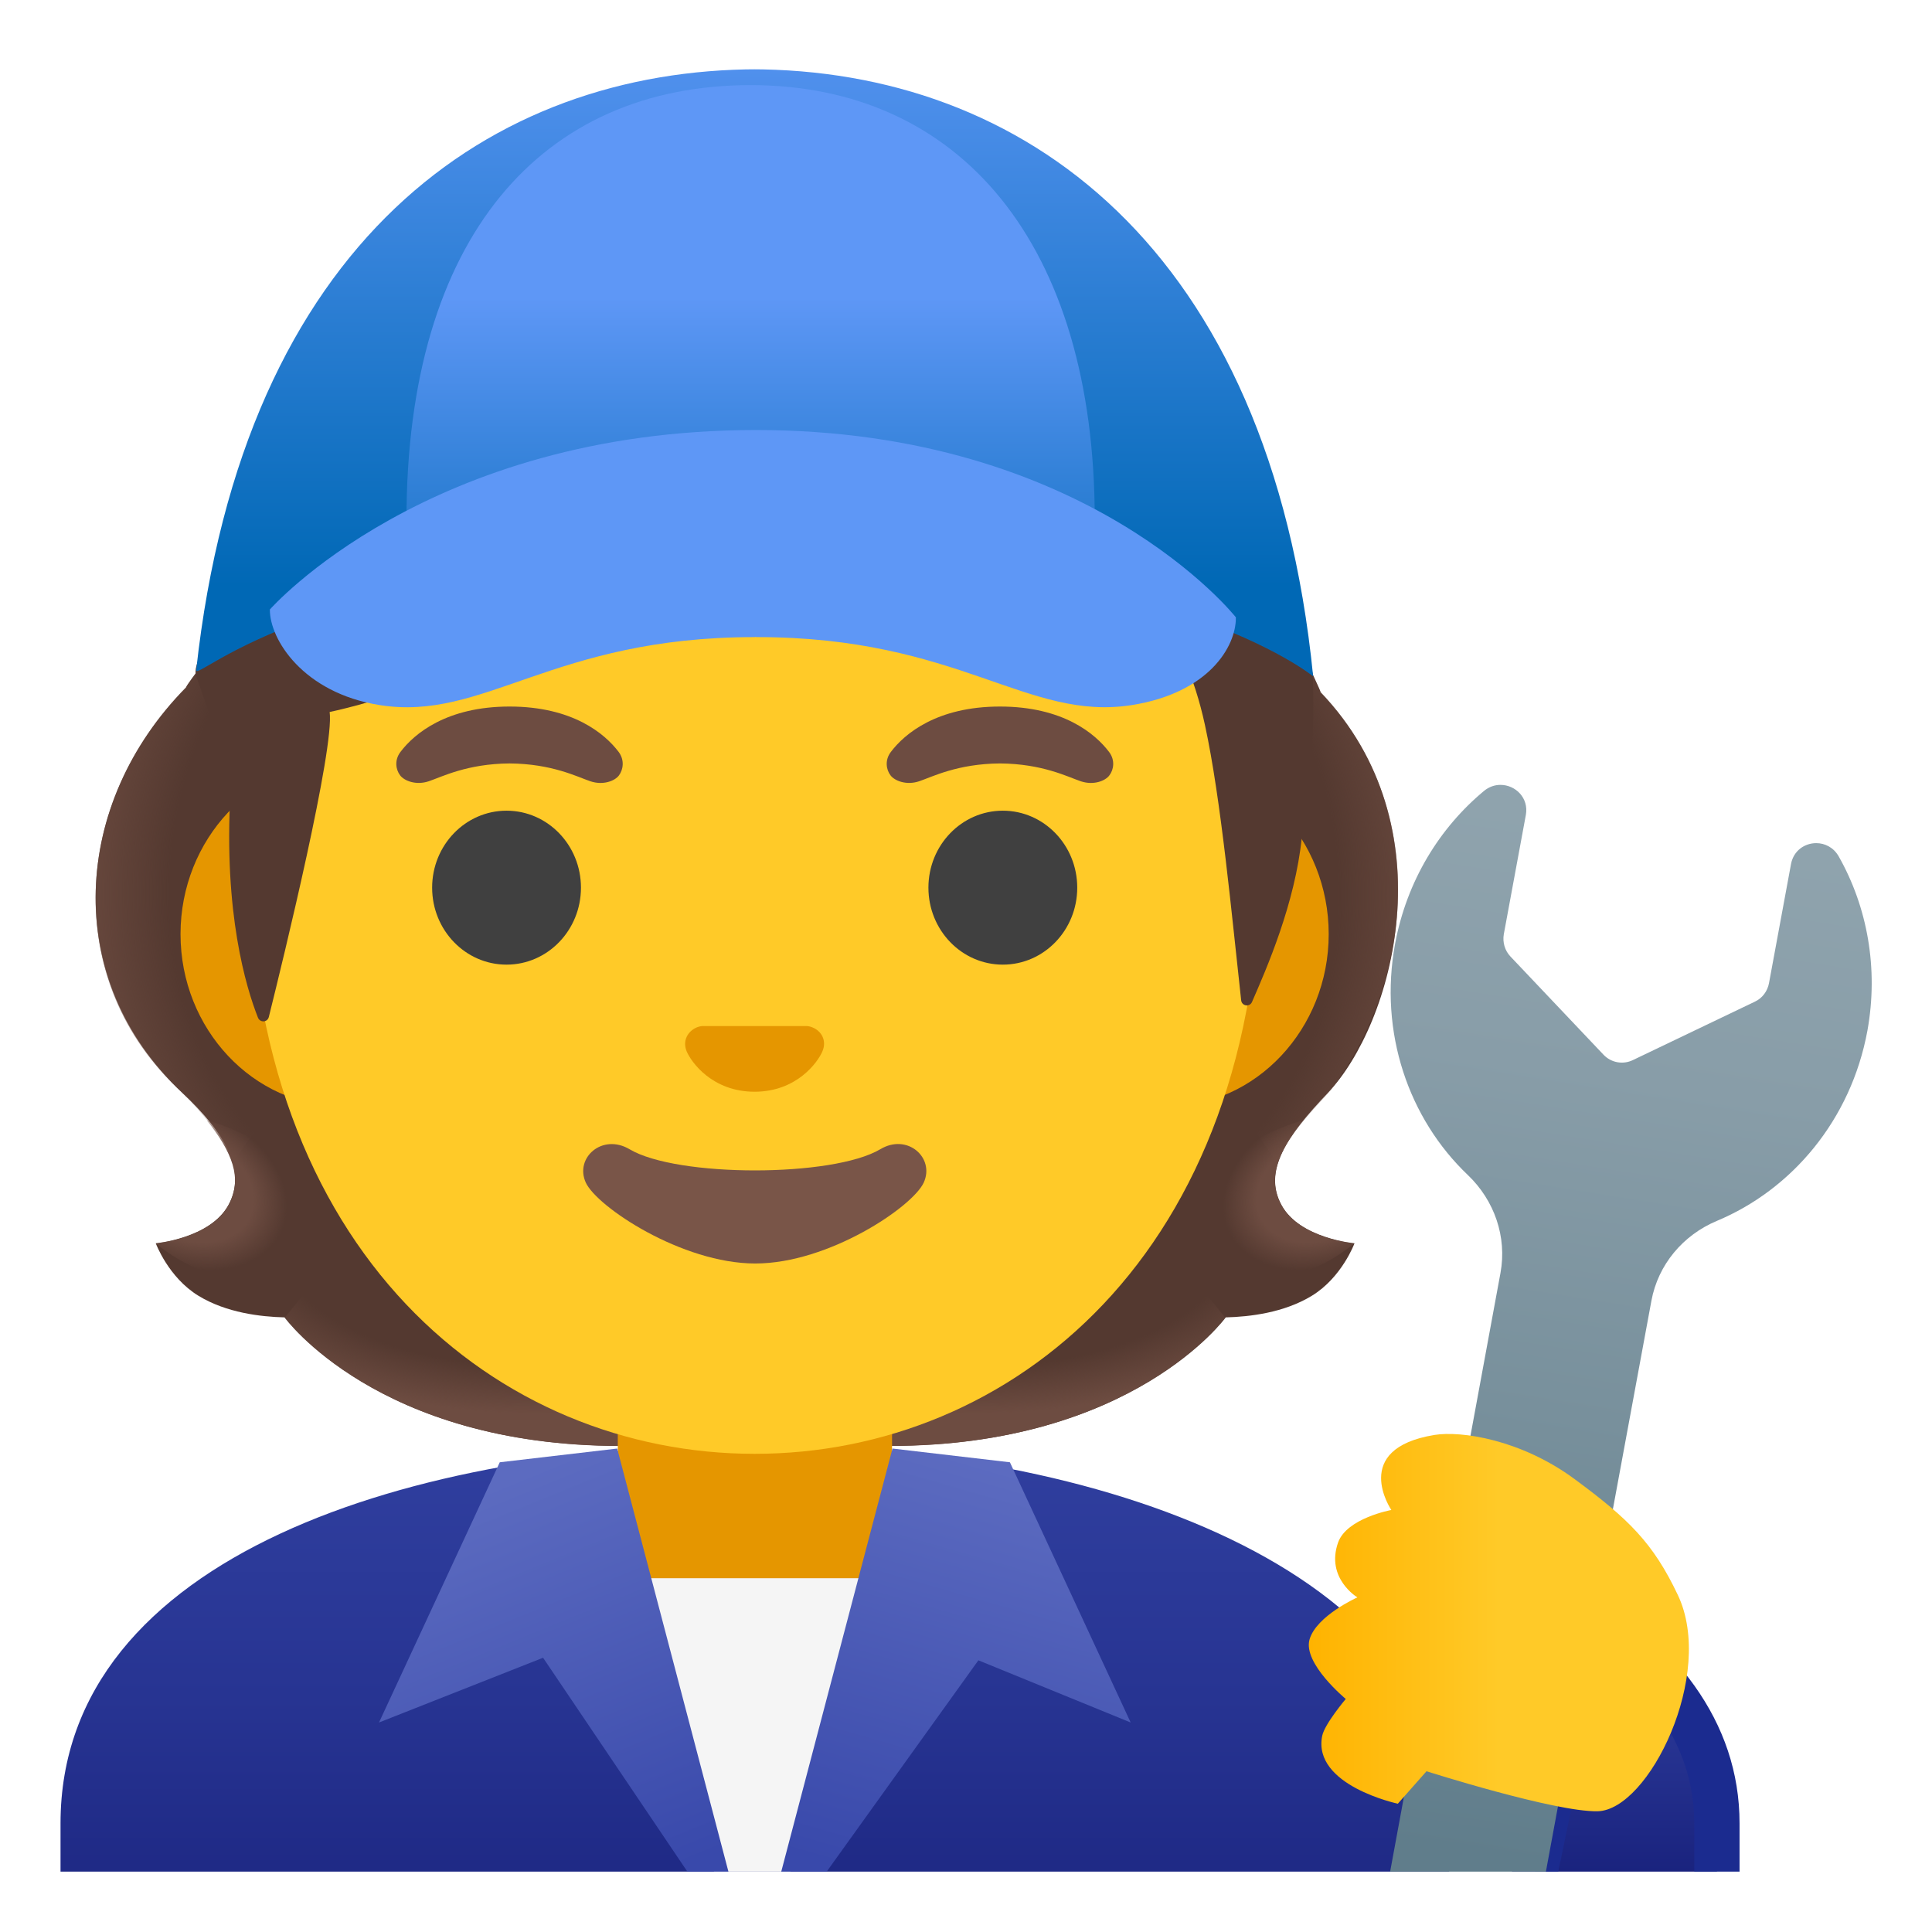
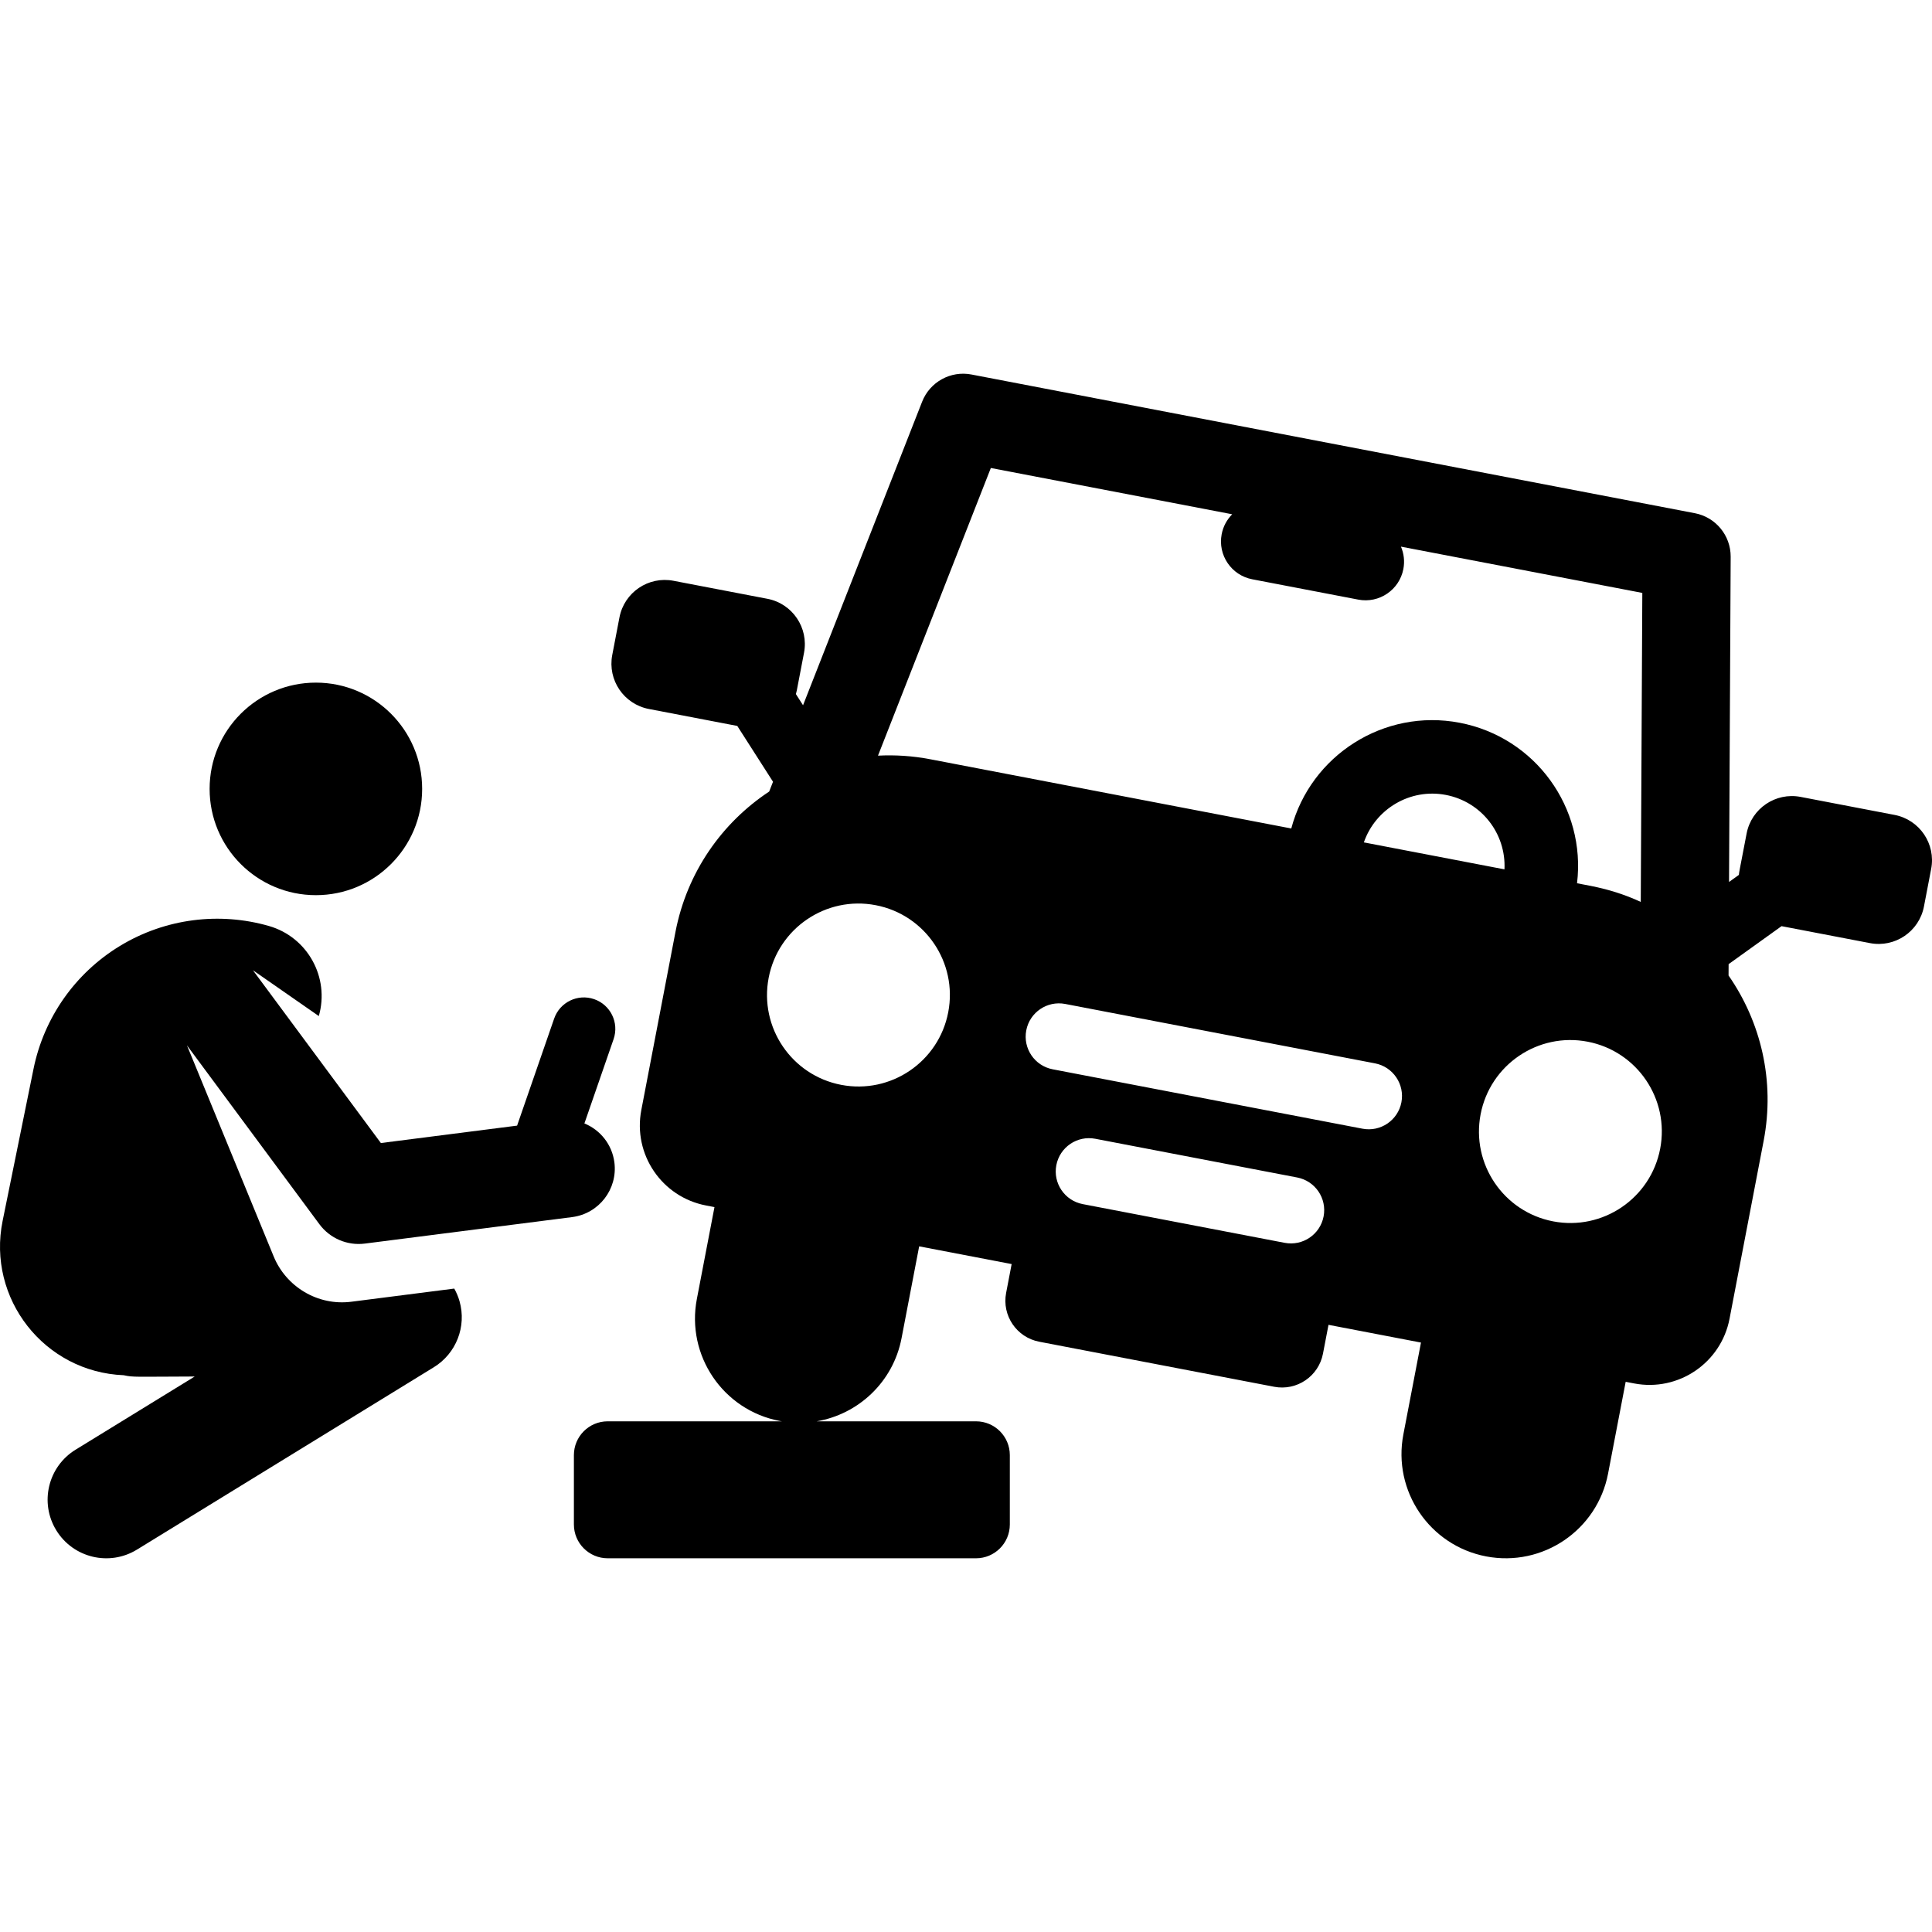
- <svg xmlns="http://www.w3.org/2000/svg" viewBox="0 0 128 128" aria-hidden="true" role="img" class="iconify iconify--noto" preserveAspectRatio="xMidYMid meet" fill="#000000">
+ <svg xmlns="http://www.w3.org/2000/svg" fill="#000000" height="200px" width="200px" version="1.1" id="Layer_1" viewBox="0 0 511.999 511.999" xml:space="preserve">
  <g id="SVGRepo_bgCarrier" stroke-width="0" />
  <g id="SVGRepo_tracerCarrier" stroke-linecap="round" stroke-linejoin="round" />
  <g id="SVGRepo_iconCarrier">
-     <path d="M84.91 79.85c-1.25-2.27.34-4.58 3.06-7.44c4.31-4.54 8.05-17.65-.48-26.55c.03-.06-.86-1.86-.83-1.92l-1.79-.09c-.57-.08-15.14.67-34.84.67s-36.36-.16-36.94-.08c0 0-.79 1.04-.76 1.1c-7.58 7.67-8.3 19.33-.26 26.86c2.88 2.69 4.3 5.17 3.06 7.44c-1.21 2.21-4.81 2.53-4.81 2.53s.83 2.26 2.83 3.48c1.85 1.13 4.13 1.39 5.7 1.43c0 0 6.15 8.51 22.23 8.51h17.9c16.08 0 22.23-8.51 22.23-8.51c1.57-.04 3.85-.3 5.7-1.43c2-1.22 2.83-3.48 2.83-3.48s-3.62-.31-4.83-2.52z" fill="#543930"> </path>
-     <radialGradient id="IconifyId17ecdb2904d178eab13516" cx="113.629" cy="45.85" r="23.419" gradientTransform="matrix(1 0 0 .4912 -49.037 59.629)" gradientUnits="userSpaceOnUse">
-       <stop offset=".728" stop-color="#6d4c41" stop-opacity="0"> </stop>
-       <stop offset="1" stop-color="#6d4c41"> </stop>
-     </radialGradient>
-     <path d="M50 95.79v-9.44l28.57-2.26l2.6 3.2s-6.15 8.51-22.23 8.51L50 95.79z" fill="url(#IconifyId17ecdb2904d178eab13516)"> </path>
-     <radialGradient id="IconifyId17ecdb2904d178eab13517" cx="90.564" cy="49.332" r="6.921" gradientTransform="matrix(-.9057 .4238 -.3144 -.6719 185.195 73.43)" gradientUnits="userSpaceOnUse">
-       <stop offset=".663" stop-color="#6d4c41"> </stop>
-       <stop offset="1" stop-color="#6d4c41" stop-opacity="0"> </stop>
-     </radialGradient>
-     <path d="M81.11 83.16c-4.28-6.5 5.21-8.93 5.21-8.93l.01.01c-1.65 2.05-2.4 3.84-1.43 5.61c1.21 2.21 4.81 2.53 4.81 2.53s-4.91 4.36-8.6.78z" fill="url(#IconifyId17ecdb2904d178eab13517)"> </path>
-     <radialGradient id="IconifyId17ecdb2904d178eab13518" cx="108.399" cy="69.363" r="31.148" gradientTransform="matrix(-.0746 -.9972 .8311 -.0622 20.264 171.05)" gradientUnits="userSpaceOnUse">
-       <stop offset=".725" stop-color="#6d4c41" stop-opacity="0"> </stop>
-       <stop offset="1" stop-color="#6d4c41"> </stop>
-     </radialGradient>
-     <path d="M87.5 45.85c7.2 7.6 6.23 18.85.72 26.3c-.5.68-3.01 3.01-3.57 4.92c0 0-9.54-13.31-12.39-21.13c-.57-1.58-1.1-3.2-1.17-4.88c-.05-1.26.14-2.76.87-3.83c.89-1.3 15.04-2.48 15.04-2.48c-.01.01.5 1.1.5 1.1z" fill="url(#IconifyId17ecdb2904d178eab13518)"> </path>
-     <radialGradient id="IconifyId17ecdb2904d178eab13519" cx="30.282" cy="69.54" r="31.453" gradientTransform="matrix(.0746 -.9972 -.8311 -.0622 85.816 92.983)" gradientUnits="userSpaceOnUse">
-       <stop offset=".725" stop-color="#6d4c41" stop-opacity="0"> </stop>
-       <stop offset="1" stop-color="#6d4c41"> </stop>
-     </radialGradient>
-     <path d="M12.31 45.54c-7.93 8.17-7.84 19.77-.49 26.61c.62.57 3.01 3.01 3.57 4.92c0 0 9.54-13.31 12.39-21.13c.58-1.58 1.1-3.2 1.17-4.88c.05-1.26-.14-2.76-.87-3.83c-.89-1.31-1.93-.96-3.44-.96c-2.88 0-10.59-1.84-11.57-1.84c.01.02-.76 1.11-.76 1.11z" fill="url(#IconifyId17ecdb2904d178eab13519)"> </path>
-     <radialGradient id="IconifyId17ecdb2904d178eab13520" cx="35.448" cy="45.85" r="23.419" gradientTransform="matrix(-1 0 0 .4912 70.897 59.629)" gradientUnits="userSpaceOnUse">
-       <stop offset=".728" stop-color="#6d4c41" stop-opacity="0"> </stop>
-       <stop offset="1" stop-color="#6d4c41"> </stop>
-     </radialGradient>
-     <path d="M50.04 95.79v-9.44l-28.57-2.26l-2.6 3.2s6.15 8.51 22.23 8.51l8.94-.01z" fill="url(#IconifyId17ecdb2904d178eab13520)"> </path>
-     <radialGradient id="IconifyId17ecdb2904d178eab13521" cx="12.383" cy="49.332" r="6.921" gradientTransform="matrix(.9057 .4238 .3144 -.6719 -14.342 106.564)" gradientUnits="userSpaceOnUse">
-       <stop offset=".663" stop-color="#6d4c41"> </stop>
-       <stop offset="1" stop-color="#6d4c41" stop-opacity="0"> </stop>
-     </radialGradient>
-     <path d="M18.93 83.16c4.28-6.5-5.21-8.93-5.21-8.93l-.01.01c1.65 2.05 2.4 3.84 1.43 5.61c-1.21 2.21-4.81 2.53-4.81 2.53s4.91 4.36 8.6.78z" fill="url(#IconifyId17ecdb2904d178eab13521)"> </path>
-     <linearGradient id="IconifyId17ecdb2904d178eab13522" gradientUnits="userSpaceOnUse" x1="50.009" y1="32.257" x2="50.009" y2="-3.17" gradientTransform="matrix(1 0 0 -1 0 128)">
-       <stop offset=".003" stop-color="#303f9f"> </stop>
-       <stop offset=".472" stop-color="#273492"> </stop>
-       <stop offset="1" stop-color="#1a237e"> </stop>
-     </linearGradient>
-     <path d="M50.01 95.74c-22.55.03-46 7.28-46 25.06v3.2h92v-3.2c0-16.78-23.31-25.09-46-25.06z" fill="url(#IconifyId17ecdb2904d178eab13522)"> </path>
-     <linearGradient id="IconifyId17ecdb2904d178eab13523" gradientUnits="userSpaceOnUse" x1="107.724" y1="20.927" x2="107.724" y2="4" gradientTransform="matrix(1 0 0 -1 0 128)">
-       <stop offset=".003" stop-color="#303f9f"> </stop>
-       <stop offset=".472" stop-color="#273492"> </stop>
-       <stop offset="1" stop-color="#1a237e"> </stop>
-     </linearGradient>
-     <path d="M113.75 120.8c0-5.28-2.86-9.89-8.52-13.73L101.7 124h12.05v-3.2z" fill="url(#IconifyId17ecdb2904d178eab13523)"> </path>
-     <path d="M106.22 109.67c4 3.25 6.03 6.97 6.03 11.13v3.2h3v-3.2c0-6.76-4.27-12.14-11.04-16.15L100.17 124h3.07l2.98-14.33z" fill="#1b2b8f"> </path>
    <g>
-       <path d="M50.01 92.37h-9.08v9.98c0 4.51 3.7 8.17 8.26 8.17h1.65c4.56 0 8.26-3.66 8.26-8.17v-9.98h-9.09z" fill="#e59600"> </path>
-       <path d="M57.09 94.37v7.98c0 3.4-2.81 6.17-6.26 6.17h-1.65c-3.45 0-6.26-2.77-6.26-6.17v-7.98h14.17m2-2H40.93v9.98c0 4.51 3.7 8.17 8.26 8.17h1.65c4.56 0 8.26-3.66 8.26-8.17l-.01-9.98z" fill="none"> </path>
-     </g>
-     <g>
-       <path d="M77.33 50.48H22.67c-5.89 0-10.71 5.13-10.71 11.41S16.78 73.3 22.67 73.3h54.65c5.89 0 10.71-5.14 10.71-11.41s-4.81-11.41-10.7-11.41z" fill="#e59600"> </path>
-     </g>
-     <g>
-       <path d="M50 11.11c-17.4 0-33.52 18.61-33.52 45.4c0 26.64 16.61 39.81 33.52 39.81s33.52-13.17 33.52-39.81c0-26.79-16.12-45.4-33.52-45.4z" fill="#ffca28"> </path>
-     </g>
-     <path d="M58.32 76.14c-3.15 1.87-13.47 1.87-16.61 0c-1.81-1.07-3.65.57-2.9 2.21c.74 1.61 6.37 5.36 11.23 5.36s10.42-3.75 11.16-5.36c.75-1.64-1.08-3.29-2.88-2.21z" fill="#795548"> </path>
-     <path d="M53.81 68.06c-.1-.04-.21-.07-.32-.08H46.5c-.11.01-.21.04-.32.08c-.63.26-.98.91-.68 1.61c.3.7 1.69 2.66 4.49 2.66s4.19-1.96 4.49-2.66c.31-.7-.03-1.36-.67-1.61z" fill="#e59600"> </path>
-     <g fill="#404040">
-       <ellipse cx="33.56" cy="58.81" rx="4.93" ry="5.1"> </ellipse>
-       <ellipse cx="66.44" cy="58.81" rx="4.93" ry="5.1"> </ellipse>
-     </g>
-     <g fill="#6d4c41">
-       <path d="M40.99 49.82c-.93-1.23-3.07-3.01-7.23-3.01s-6.31 1.79-7.23 3.01c-.41.54-.31 1.17-.02 1.55c.26.35 1.04.68 1.9.39s2.54-1.16 5.35-1.18c2.81.02 4.49.89 5.35 1.18c.86.29 1.64-.03 1.9-.39c.28-.38.38-1.01-.02-1.55z"> </path>
-       <path d="M73.48 49.82c-.93-1.23-3.07-3.01-7.23-3.01s-6.31 1.79-7.23 3.01c-.41.54-.31 1.17-.02 1.55c.26.35 1.04.68 1.9.39s2.54-1.16 5.35-1.18c2.81.02 4.49.89 5.35 1.18c.86.29 1.64-.03 1.9-.39c.29-.38.39-1.01-.02-1.55z"> </path>
-     </g>
-     <g>
-       <path fill="#f5f5f5" d="M59.31 104.56H39.42L47.31 124h5.05z"> </path>
-       <linearGradient id="IconifyId17ecdb2904d178eab13524" gradientUnits="userSpaceOnUse" x1="30.646" y1="28.709" x2="41.25" y2="2.756" gradientTransform="matrix(1 0 0 -1 0 128)">
-         <stop offset="0" stop-color="#5c6bc0"> </stop>
-         <stop offset="1" stop-color="#3949ab"> </stop>
-       </linearGradient>
-       <path fill="url(#IconifyId17ecdb2904d178eab13524)" d="M40.89 95.97l-7.78.91l-8 17.24l10.87-4.29L45.54 124H48.26z"> </path>
      <g>
-         <linearGradient id="IconifyId17ecdb2904d178eab13525" gradientUnits="userSpaceOnUse" x1="69.025" y1="29.933" x2="61.211" y2="2.723" gradientTransform="matrix(1 0 0 -1 0 128)">
-           <stop offset="0" stop-color="#5c6bc0"> </stop>
-           <stop offset="1" stop-color="#3949ab"> </stop>
-         </linearGradient>
-         <path fill="url(#IconifyId17ecdb2904d178eab13525)" d="M66.91 96.88l-7.78-.91L51.76 124h3.01l10.05-14l10.09 4.12z"> </path>
+         <path d="M502.078,215.96l-24.902-4.774c-6.629-1.271-13.034,3.072-14.306,9.702c-2.036,10.617-1.943,9.967-2.051,10.969 l-2.607,1.87l0.433-86.188c0.028-5.626-3.958-10.474-9.484-11.533L257.45,99.248c-5.523-1.064-11.021,1.969-13.078,7.207 l-31.558,80.443l-1.892-2.956c0.09-0.323,0.177-0.648,0.24-0.983l1.911-9.967c1.271-6.629-3.072-13.033-9.702-14.306 l-24.902-4.774c-6.629-1.271-13.034,3.072-14.306,9.702l-1.911,9.967c-1.271,6.63,3.072,13.034,9.702,14.306l23.432,4.492 l9.472,14.794l-1.018,2.593c-12.502,8.271-21.799,21.368-24.845,37.253l-9.043,47.165c-2.247,11.714,5.43,23.032,17.144,25.278 l2.247,0.431l-4.668,24.343c-2.872,14.98,6.943,29.452,21.922,32.325c0.204,0.039,0.408,0.068,0.612,0.102h-46.162 c-4.948,0-8.959,4.011-8.959,8.959v18.379c0,4.948,4.011,8.959,8.959,8.959h97.608c4.948,0,8.959-4.011,8.959-8.959v-18.379 c0-4.948-4.011-8.959-8.959-8.959h-42.223c11.028-1.88,20.258-10.391,22.488-22.026l4.668-24.344l24.508,4.699l-1.464,7.64 c-1.149,5.994,2.779,11.786,8.773,12.936l62.261,11.938c5.994,1.149,11.786-2.779,12.936-8.773l1.464-7.639l24.508,4.699 l-4.668,24.343c-2.872,14.979,6.943,29.452,21.922,32.325c15.01,2.873,29.457-6.968,32.323-21.922l4.668-24.344l2.247,0.431 c11.714,2.246,23.032-5.429,25.278-17.144l9.043-47.165c3.046-15.886-0.747-31.492-9.303-43.801l0.016-3.009l14.027-10.066 l23.433,4.493c6.629,1.271,13.034-3.072,14.306-9.702l1.911-9.967C513.052,223.636,508.708,217.231,502.078,215.96z M251.291,268.252c-2.521,13.149-15.218,21.767-28.359,19.247c-13.141-2.52-21.75-15.222-19.229-28.371 c2.521-13.149,15.218-21.767,28.359-19.247C245.203,242.401,253.812,255.104,251.291,268.252z M246.541,201.212 c-4.671-0.896-9.317-1.189-13.865-0.956l29.906-76.232l63.963,12.264c-1.389,1.393-2.39,3.201-2.789,5.279 c-1.062,5.538,2.567,10.887,8.104,11.949l28.095,5.387c5.538,1.062,10.887-2.567,11.949-8.103 c0.398-2.077,0.137-4.128-0.639-5.936l63.964,12.264l-0.412,81.887c-7.104-3.259-12.393-4.079-16.886-4.94 c2.404-19.973-10.994-38.682-31.102-42.537c-20.028-3.843-39.466,8.6-44.628,28.017L246.541,201.212z M350.767,322.363 c-0.914,4.772-5.526,7.916-10.318,6.998l-53.513-10.26c-4.781-0.917-7.914-5.536-6.998-10.318 c0.917-4.782,5.536-7.914,10.318-6.998l53.513,10.26C348.551,312.963,351.685,317.582,350.767,322.363z M371.387,292.117 c-0.914,4.773-5.527,7.916-10.318,6.998l-82.102-15.742c-4.781-0.917-7.914-5.536-6.998-10.318 c0.917-4.782,5.539-7.912,10.318-6.998l82.102,15.742C369.17,282.716,372.303,287.335,371.387,292.117z M361.437,223.242 c3.062-8.864,12.252-14.397,21.727-12.579c9.434,1.808,15.99,10.239,15.536,19.723L361.437,223.242z M439.962,304.428 c-2.521,13.149-15.218,21.767-28.359,19.247s-21.75-15.222-19.229-28.371c2.521-13.149,15.218-21.767,28.359-19.247 C433.875,278.577,442.484,291.279,439.962,304.428z" />
      </g>
    </g>
    <g>
-       <linearGradient id="IconifyId17ecdb2904d178eab13526" gradientUnits="userSpaceOnUse" x1="110.13" y1="75.447" x2="98.874" y2="4.936" gradientTransform="matrix(1 0 0 -1 0 128)">
-         <stop offset="0" stop-color="#90a4ae"> </stop>
-         <stop offset=".267" stop-color="#889da8"> </stop>
-         <stop offset=".584" stop-color="#78909c"> </stop>
-         <stop offset="1" stop-color="#607d8b"> </stop>
-       </linearGradient>
-       <path d="M121.82 56.74c-.34-.6-.92-.88-1.49-.88c-.76 0-1.5.49-1.67 1.38l-1.46 7.9c-.1.53-.44.99-.93 1.22l-8.08 3.87a1.673 1.673 0 0 1-1.96-.36l-6.16-6.5c-.37-.39-.53-.94-.44-1.47l1.46-7.9c.21-1.14-.69-2-1.68-2c-.37 0-.75.12-1.09.4c-2.95 2.45-5.12 5.97-5.89 10.12c-1.09 5.9.91 11.61 4.82 15.33c1.76 1.68 2.6 4.1 2.16 6.49L92.1 124h10.32l6.99-37.82c.44-2.39 2.09-4.35 4.33-5.29c4.98-2.08 8.89-6.69 9.98-12.6c.75-4.14-.01-8.21-1.9-11.55z" fill="url(#IconifyId17ecdb2904d178eab13526)"> </path>
+       <g>
+         <path d="M154.875,297.721c6.959-20.1,3.334-9.632,7.731-22.333c1.506-4.349-0.8-9.096-5.149-10.6 c-4.349-1.507-9.097,0.799-10.601,5.149c-5.601,16.18-2.209,6.38-9.82,28.365l-36.099,4.613L67.035,257.13l17.454,12.136 c2.937-10.25-2.992-20.939-13.242-23.876c-13.039-3.736-27.373-2.046-39.459,5.291c-11.84,7.188-20.141,18.993-22.901,32.567 l-8.193,40.301c-4.182,20.571,11.049,40.067,32.102,40.9c2.533,0.567,3,0.386,18.803,0.34 c-2.556,1.57-27.077,16.633-31.573,19.396c-7.311,4.492-9.598,14.06-5.106,21.371c4.497,7.32,14.069,9.593,21.371,5.107 l78.68-48.335c5.932-3.644,8.717-10.79,6.813-17.487c-0.338-1.19-0.816-2.31-1.401-3.354c-23.132,2.957-19.628,2.509-27.261,3.484 c-9.026,1.154-17.334-4.074-20.584-11.976c-4.852-11.81-18.218-44.341-22.996-55.971l35.101,47.402 c2.808,3.789,7.431,5.728,12.048,5.136l54.928-7.02c7.093-0.906,12.108-7.391,11.202-14.484 C162.21,303.267,159.046,299.431,154.875,297.721z" />
+       </g>
    </g>
    <g>
-       <linearGradient id="IconifyId17ecdb2904d178eab13527" gradientUnits="userSpaceOnUse" x1="86.717" y1="20.504" x2="111.9" y2="20.504" gradientTransform="matrix(1 0 0 -1 0 128)">
-         <stop offset="0" stop-color="#ffb300"> </stop>
-         <stop offset=".5" stop-color="#ffca28"> </stop>
-       </linearGradient>
-       <path d="M94.51 117.35l-1.9 2.15s-5.68-1.21-5.01-4.5c.16-.78 1.56-2.44 1.56-2.44s-2.85-2.35-2.4-3.94c.45-1.57 3.17-2.79 3.17-2.79s-2.11-1.26-1.28-3.63c.57-1.62 3.53-2.16 3.53-2.16s-2.76-4.05 2.85-4.97c1.77-.29 5.74.3 9.3 2.93s5.19 4.21 6.83 7.67c2.5 5.25-1.92 14.25-5.31 14.33c-2.83.06-11.34-2.65-11.34-2.65z" fill="url(#IconifyId17ecdb2904d178eab13527)"> </path>
-       <path d="M105.77 120.99c-2.61 0-8.92-1.87-10.94-2.49l-1.47 1.66c-.24.27-.61.39-.96.32c-2.47-.53-6.47-2.32-5.78-5.68c.13-.63.7-1.49 1.18-2.13c-.99-.97-2.44-2.73-1.99-4.32c.34-1.18 1.51-2.14 2.45-2.74c-.65-.88-1.1-2.16-.54-3.74c.48-1.35 1.95-2.1 3.05-2.48c-.26-.76-.43-1.78.01-2.79c.56-1.32 1.95-2.16 4.11-2.52c1.92-.32 6.18.25 10.05 3.11c3.6 2.66 5.39 4.36 7.14 8.04c1.77 3.72.44 8.91-1.56 12.15c-1.41 2.29-3.06 3.58-4.63 3.61h-.12zm-11.26-4.64c.1 0 .2.02.3.05c2.29.73 8.67 2.59 10.94 2.59h.08c.82-.02 1.99-1.06 2.97-2.66c1.77-2.88 2.84-7.32 1.46-10.24c-1.54-3.24-3.05-4.73-6.52-7.29c-3.35-2.47-7.01-3-8.54-2.75c-.99.16-2.25.53-2.59 1.33c-.38.88.39 2.07.4 2.09c.19.28.23.64.1.95c-.13.31-.41.54-.74.6c-.96.18-2.51.79-2.77 1.51c-.54 1.52.71 2.35.86 2.44c.31.19.5.55.47.92s-.25.7-.58.85c-.96.43-2.4 1.39-2.62 2.15c-.15.54.99 2 2.07 2.89c.21.17.33.42.36.68c.02.27-.06.53-.23.73c-.65.77-1.28 1.7-1.35 1.99c-.36 1.77 2.47 2.81 3.69 3.18l1.49-1.68c.19-.21.47-.33.75-.33z" fill="none"> </path>
-     </g>
-     <g>
-       <path d="M13 44.81c1.64 4.45 2.27 7.67 2.27 7.67c-.46 8.01 1.03 12.94 1.82 14.94c.14.35.63.32.72-.04c.99-3.97 4.36-17.8 4.03-20.21c0 0 11.34-2.25 22.17-10.22c2.2-1.62 4.59-3 7.13-4.01c13.59-5.41 16.43 3.82 16.43 3.82s9.42-1.81 12.26 11.27c1.07 4.9 1.79 12.75 2.4 18.24c.04.39.57.47.72.11c.95-2.18 2.85-6.5 3.3-10.91c.16-1.55.9-3.76.73-10.66c-.1-4.11-18.62-20.98-36.99-20.75c-19.11.24-38.1 17.73-36.99 20.75z" fill="#543930"> </path>
-     </g>
-     <g>
-       <linearGradient id="IconifyId17ecdb2904d178eab13528" gradientUnits="userSpaceOnUse" x1="50.001" y1="89.121" x2="50.001" y2="129.338" gradientTransform="matrix(1 0 0 -1 0 128)">
-         <stop offset="0" stop-color="#0068b5"> </stop>
-         <stop offset=".807" stop-color="#4c8eea"> </stop>
-         <stop offset="1" stop-color="#5e97f6"> </stop>
-       </linearGradient>
-       <path d="M49.73 4.59c17.94 0 34.41 11.66 37.27 40.22c0 0-9.75-8.02-36.77-8.02c-29.25 0-37.33 8.53-37.23 7.6c3.12-28.52 19.59-39.8 37.23-39.8h-.5z" fill="url(#IconifyId17ecdb2904d178eab13528)"> </path>
-       <linearGradient id="IconifyId17ecdb2904d178eab13529" gradientUnits="userSpaceOnUse" x1="49.731" y1="82.537" x2="49.731" y2="108.293" gradientTransform="matrix(1 0 0 -1 0 128)">
-         <stop offset="0" stop-color="#0068b5"> </stop>
-         <stop offset="1" stop-color="#5e97f6"> </stop>
-       </linearGradient>
-       <path d="M26.93 34.45c0-18.74 8.97-28.81 22.8-28.81s22.8 10.47 22.8 28.81c0 14.9-10.78 3.17-22.8 3.17s-22.8 11.74-22.8-3.17z" fill="url(#IconifyId17ecdb2904d178eab13529)"> </path>
-       <path d="M50.09 28.49c-21.77 0-32.21 11.89-32.21 11.89c-.02 1.97 2.2 5.52 7.25 6.33c6.95 1.12 11.44-4.5 24.85-4.5h.07v-.03l.04.03h.07c13.41 0 17.89 5.61 24.85 4.5c5.05-.81 6.89-3.85 6.87-5.81c-.01-.01-9.76-12.41-31.79-12.41z" fill="#5e97f6"> </path>
+       <g>
+         <circle cx="83.713" cy="209.066" r="28.163" />
+       </g>
    </g>
  </g>
</svg>
